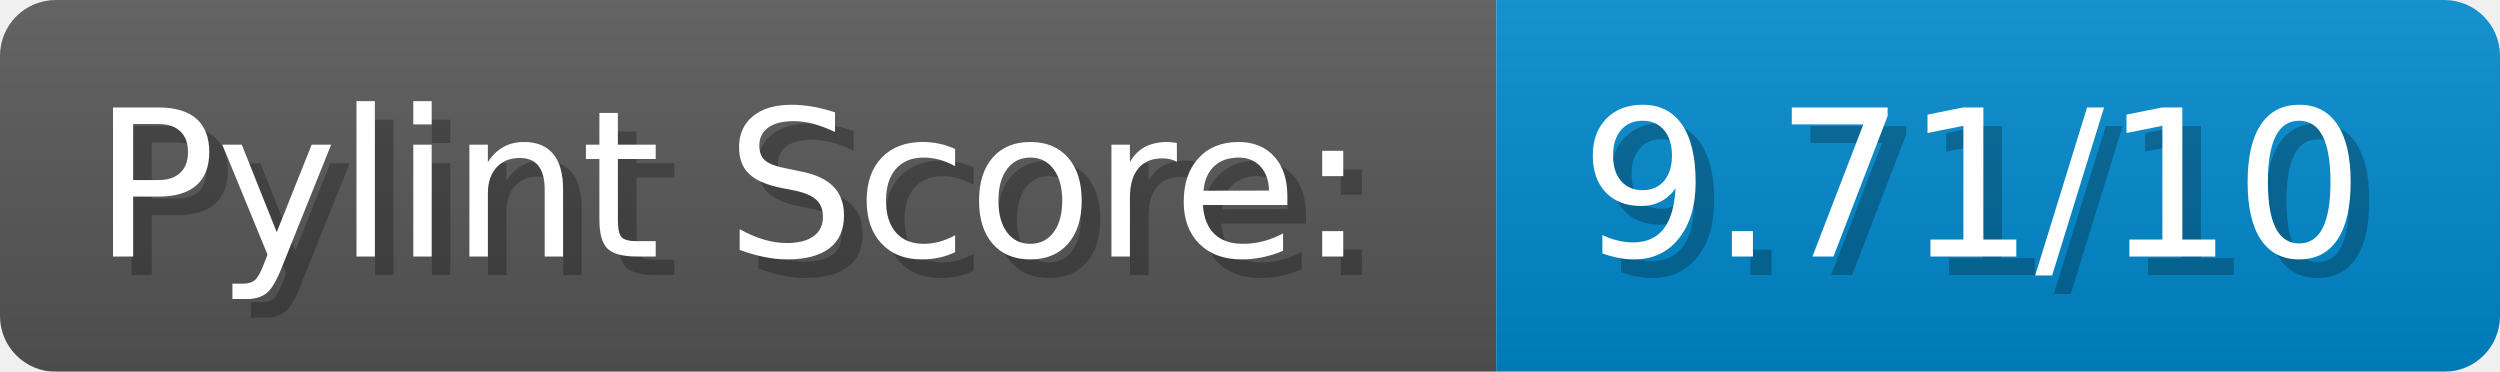
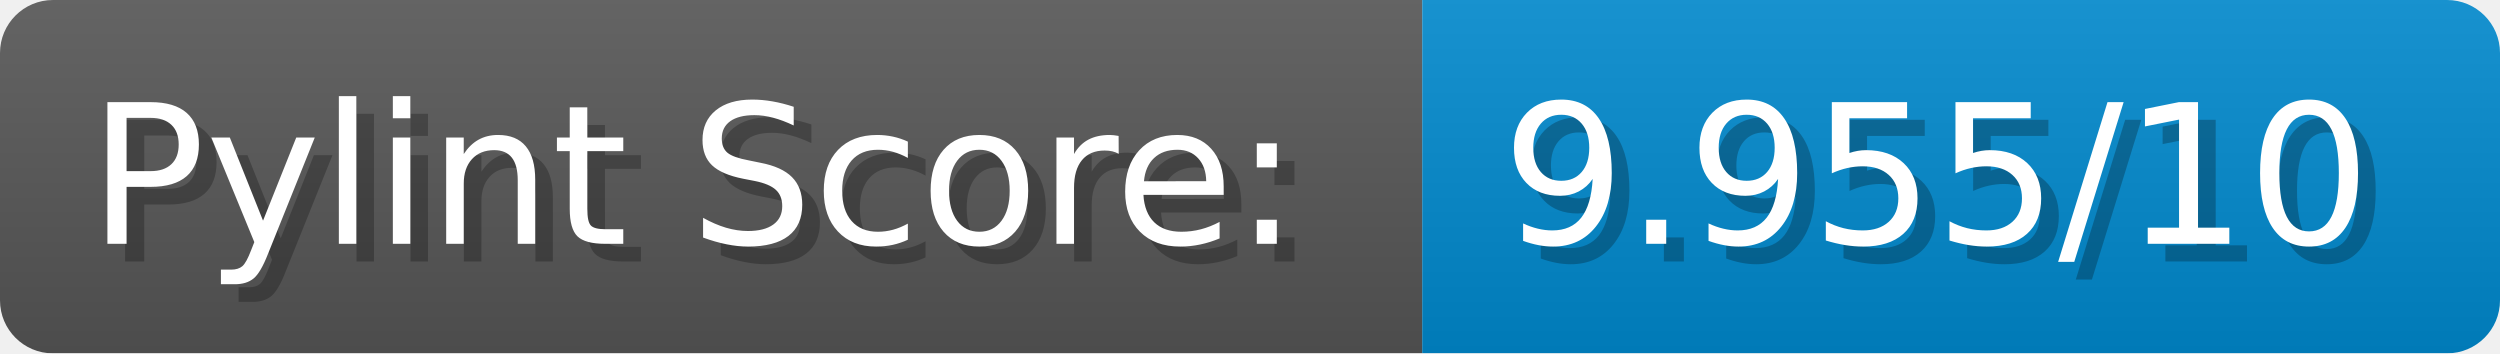
- <svg xmlns="http://www.w3.org/2000/svg" width="201.75" height="30" viewBox="0 0 1345 200" role="img" aria-label="Pylint Score:: 9.71/10">
+ <svg xmlns="http://www.w3.org/2000/svg" width="212.25" height="30" viewBox="0 0 1415 200" role="img" aria-label="Pylint Score:: 9.955/10">
  <linearGradient id="a" x2="0" y2="100%">
    <stop offset="0" stop-opacity=".1" stop-color="#EEE" />
    <stop offset="1" stop-opacity=".1" />
  </linearGradient>
  <mask id="m">
-     <rect width="1345" height="200" rx="30" fill="#FFF" />
+     <rect width="1415" height="200" rx="30" fill="#FFF" />
  </mask>
  <g mask="url(#m)">
    <rect width="805" height="200" fill="#555" />
-     <rect width="540" height="200" fill="#08C" x="805" />
-     <rect width="1345" height="200" fill="url(#a)" />
+     <rect width="610" height="200" fill="#08C" x="805" />
+     <rect width="1415" height="200" fill="url(#a)" />
  </g>
  <g aria-hidden="true" fill="#fff" text-anchor="start" font-family="Verdana,DejaVu Sans,sans-serif" font-size="110">
    <text x="60" y="148" textLength="705" fill="#000" opacity="0.25">Pylint Score:</text>
    <text x="50" y="138" textLength="705">Pylint Score:</text>
-     <text x="860" y="148" textLength="440" fill="#000" opacity="0.25">9.71/10</text>
-     <text x="850" y="138" textLength="440">9.71/10</text>
+     <text x="860" y="148" textLength="510" fill="#000" opacity="0.25">9.955/10</text>
+     <text x="850" y="138" textLength="510">9.955/10</text>
  </g>
</svg>
